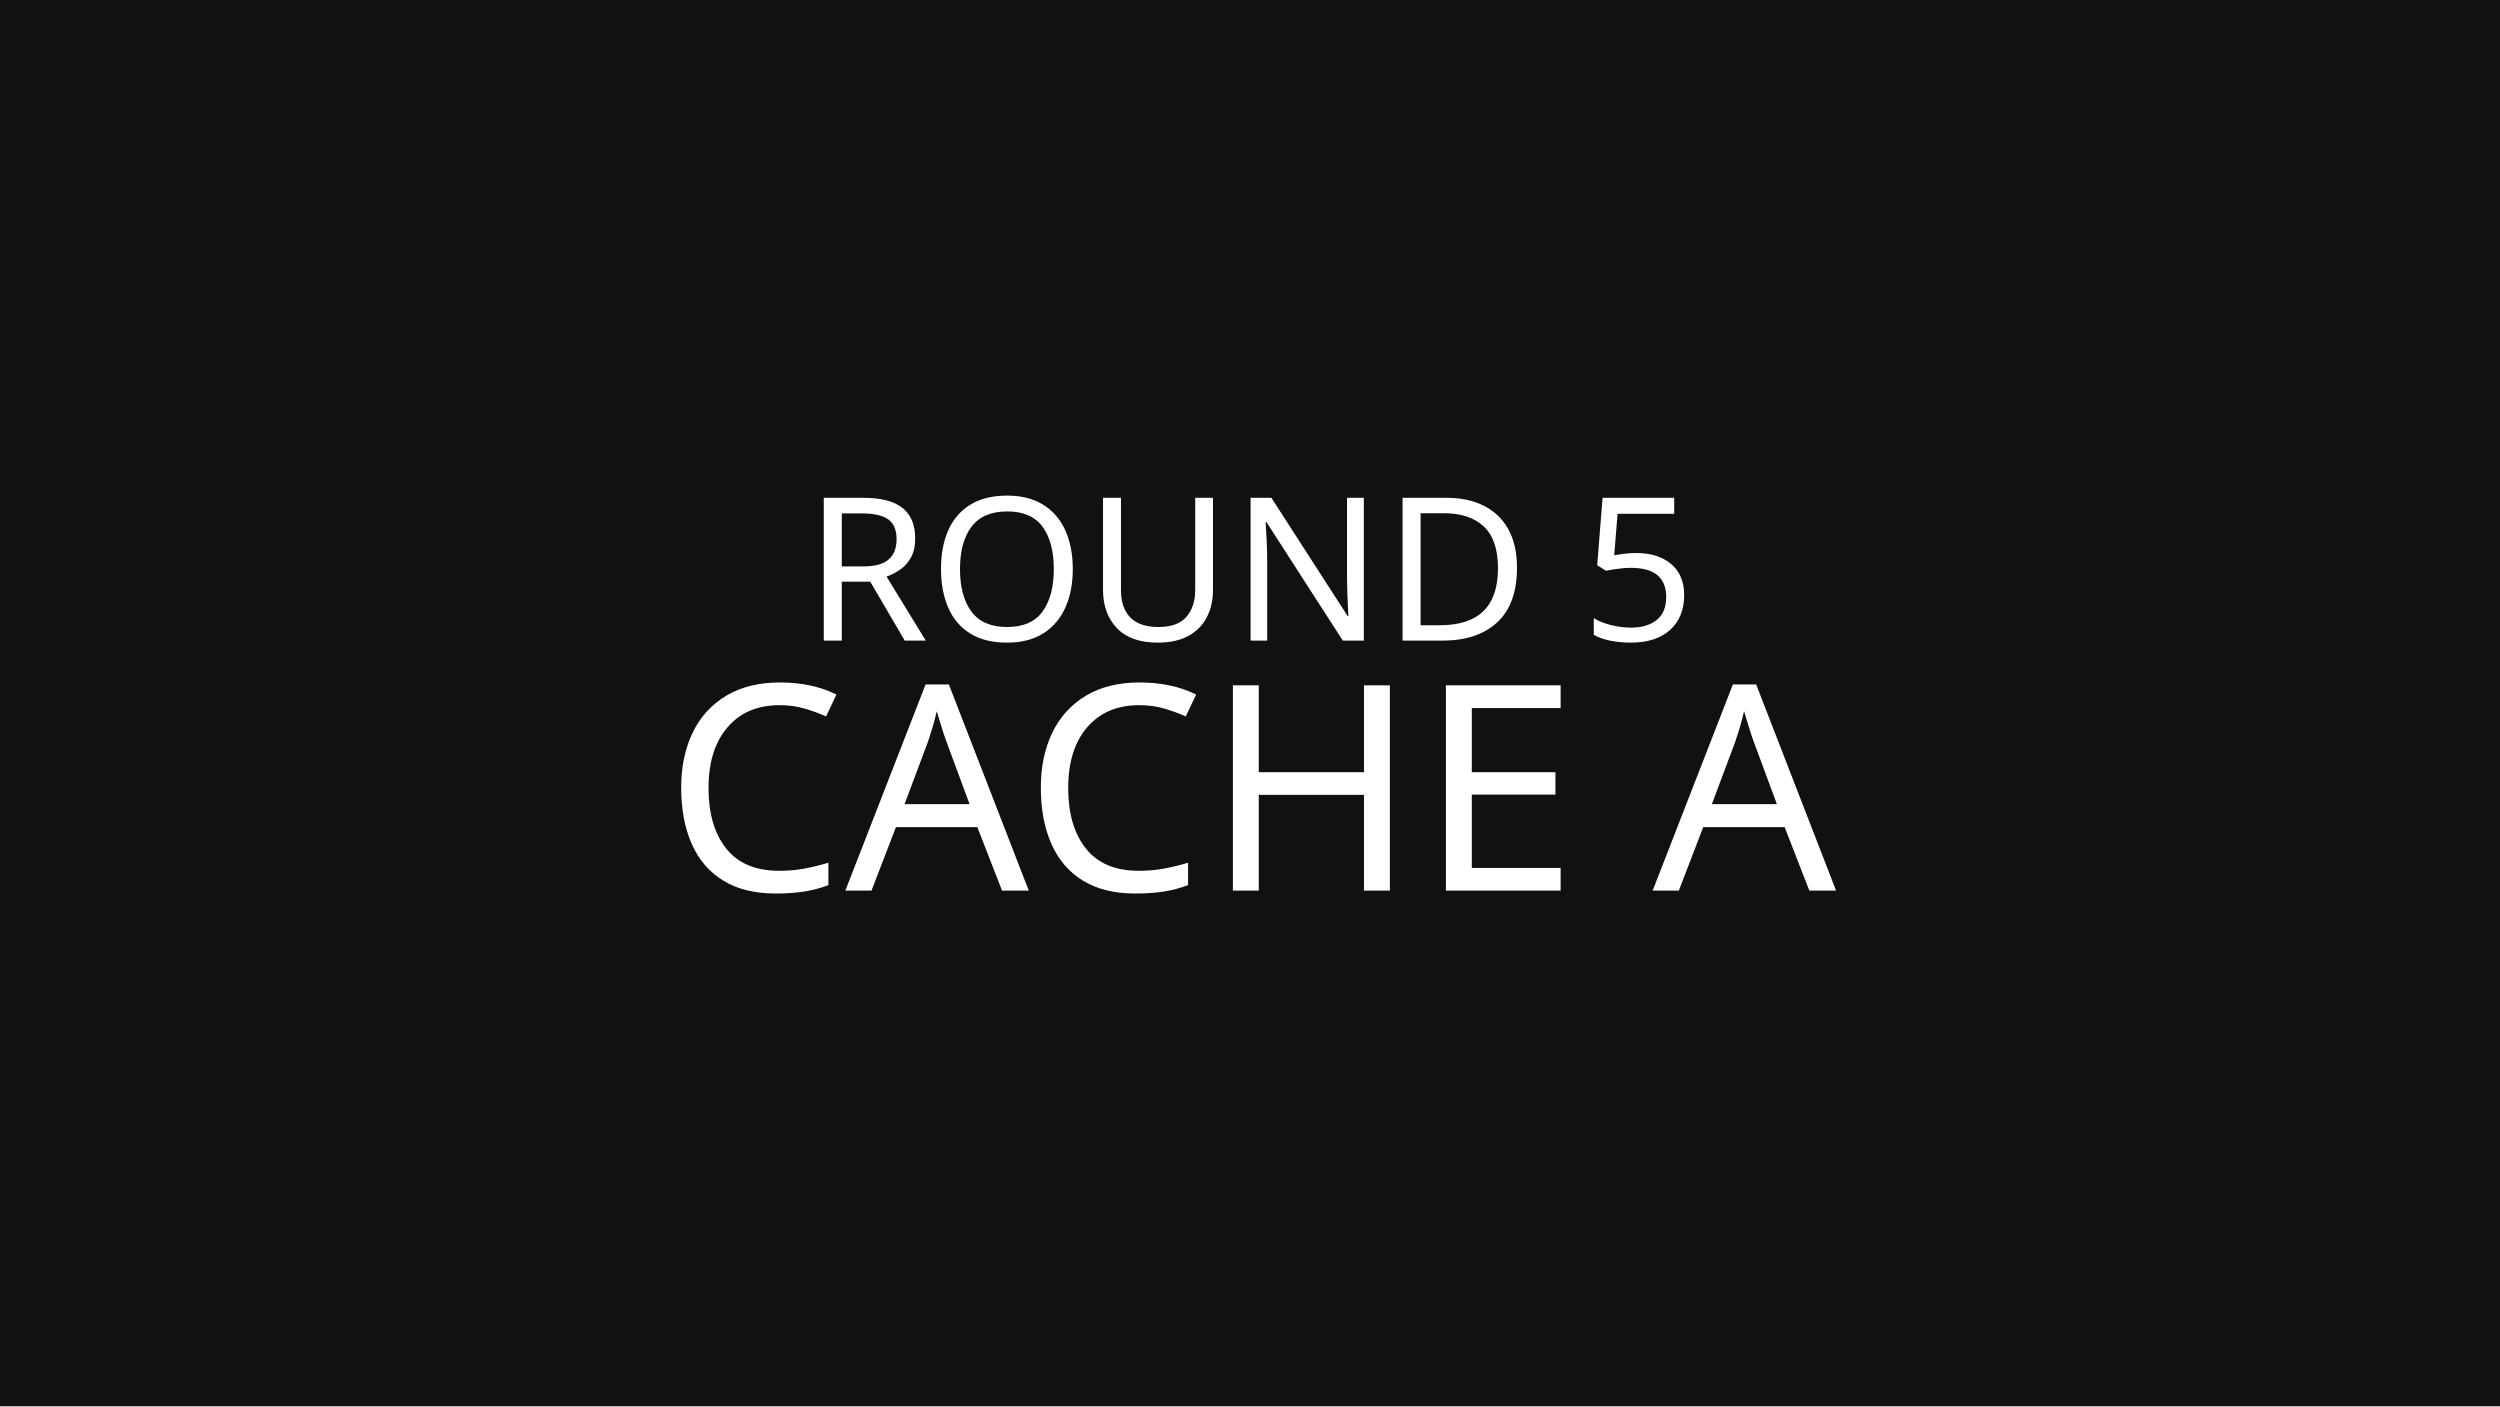
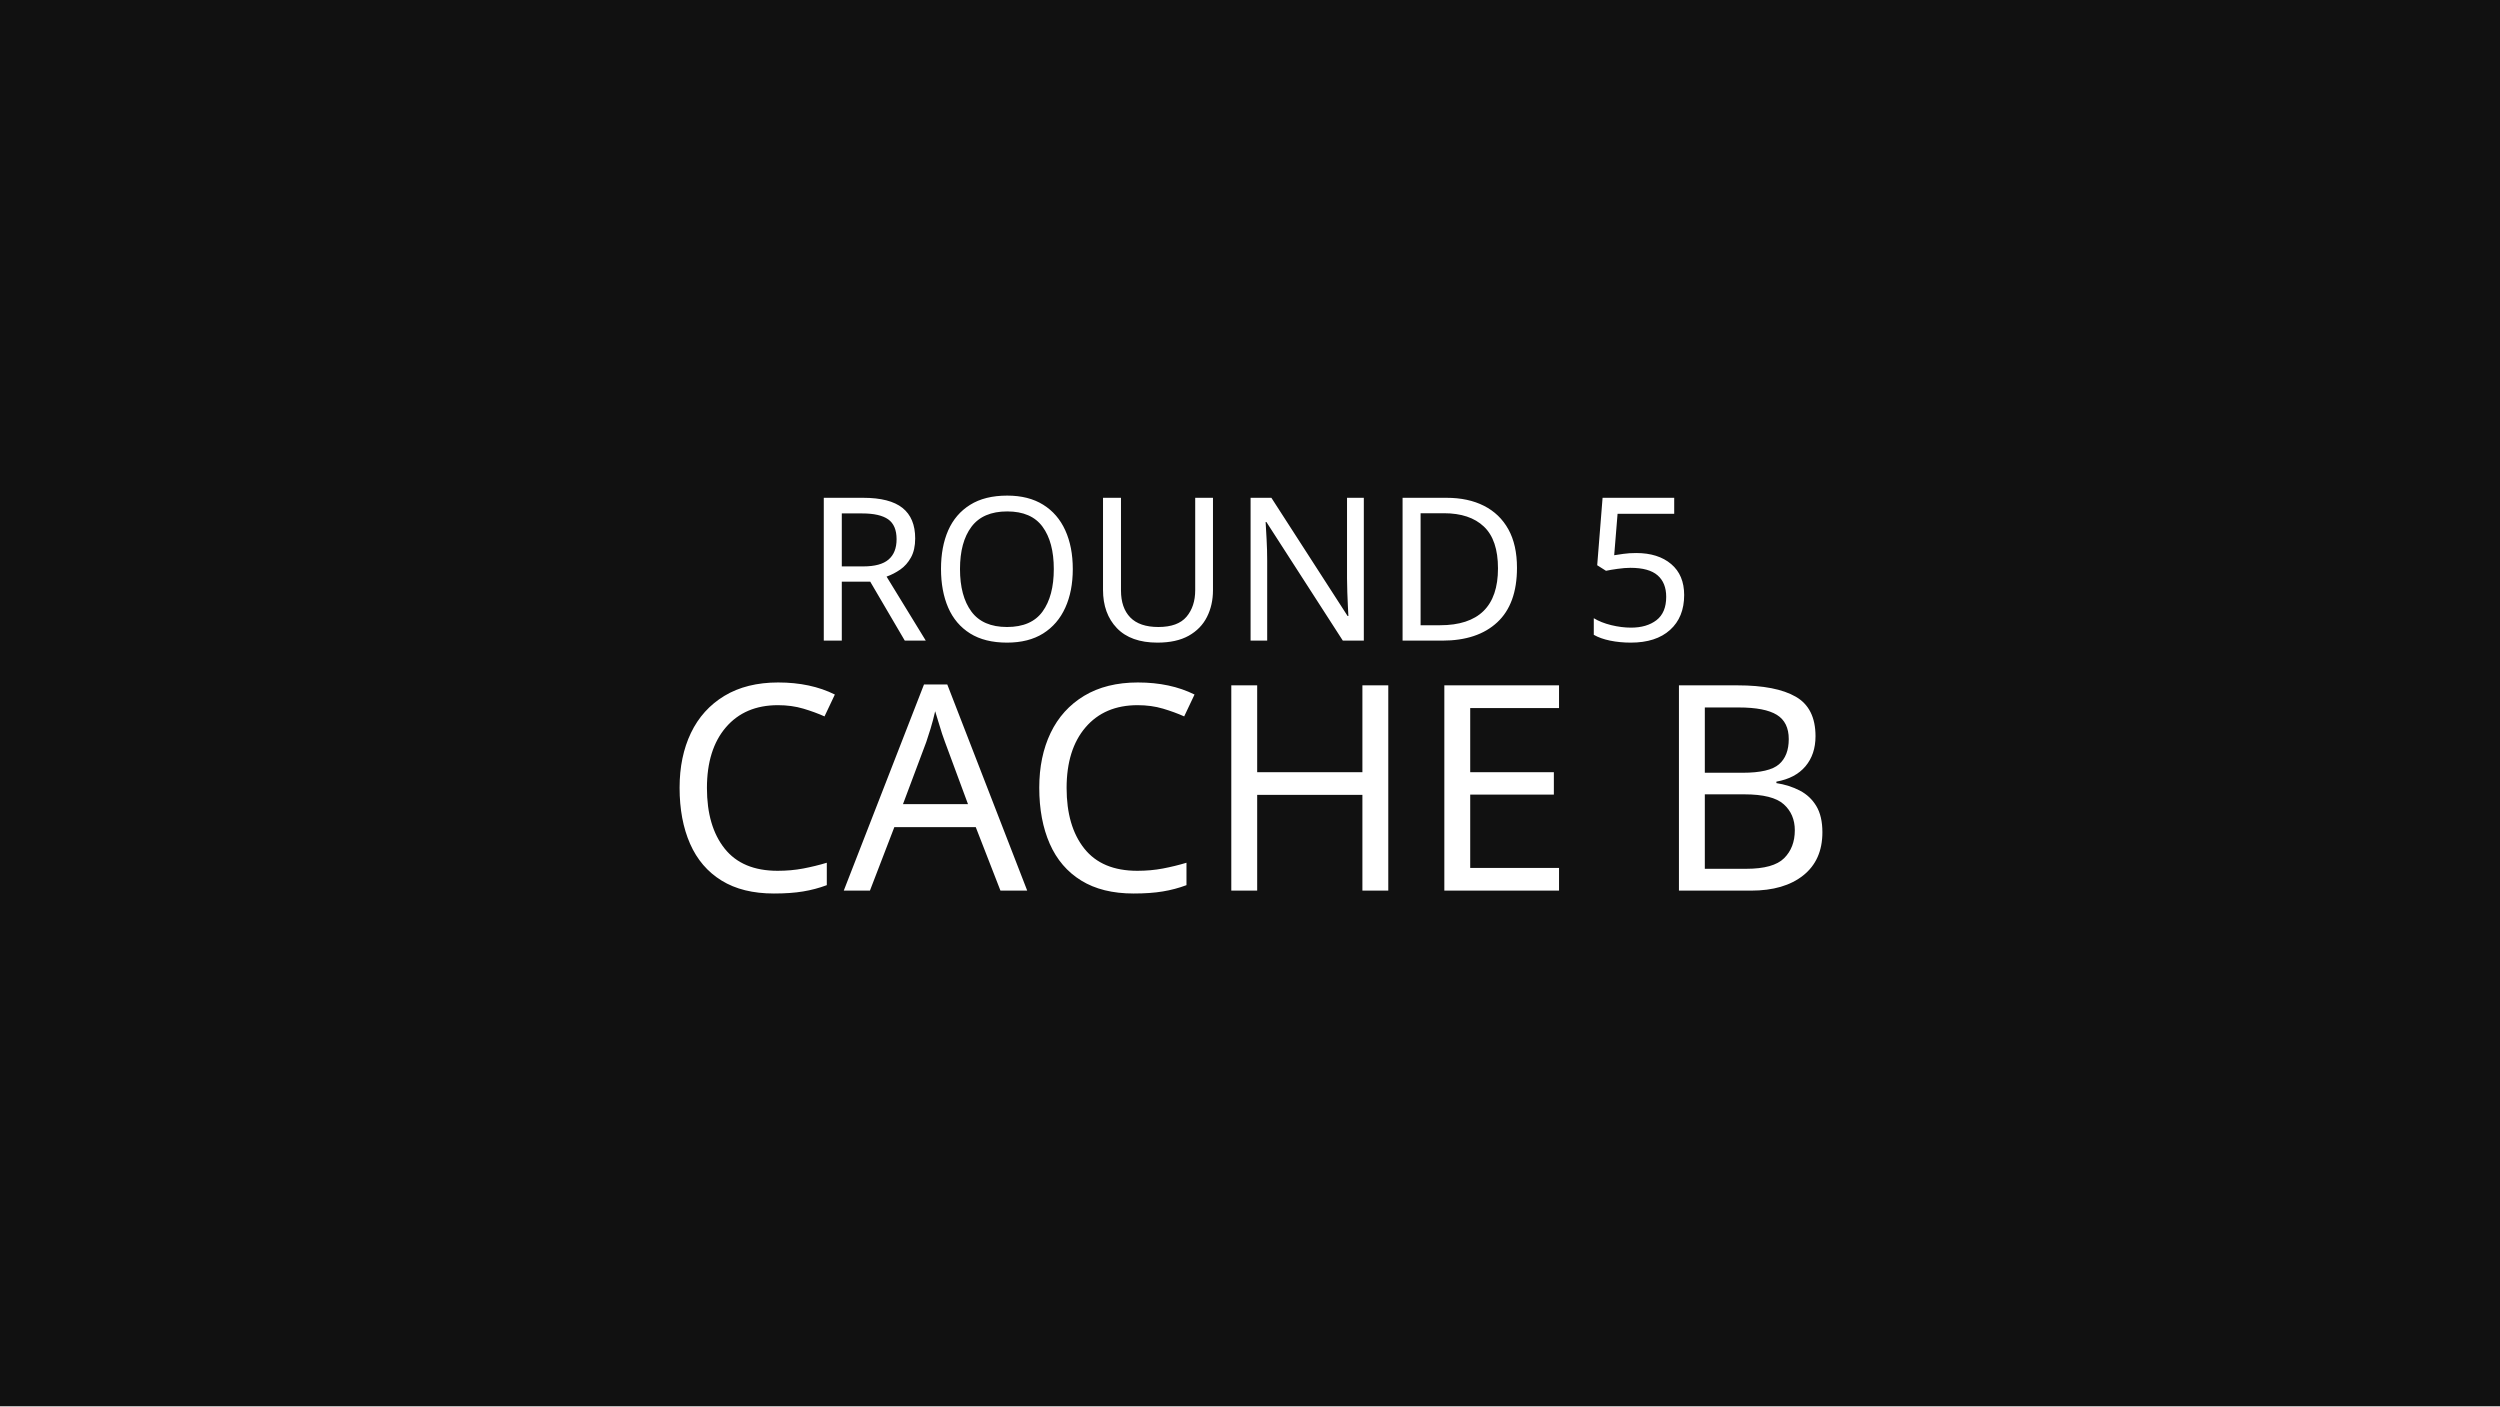
<svg xmlns="http://www.w3.org/2000/svg" viewBox="0 0 800 450">
  <rect width="800" height="450" fill="#111" />
  <text x="400" y="205" text-anchor="middle" fill="#fff" font-size="64" font-family="sans-serif">ROUND 5</text>
-   <text x="400" y="285" text-anchor="middle" fill="#fff" font-size="92" font-family="sans-serif">CACHE A</text>
+   <text x="400" y="285" text-anchor="middle" fill="#fff" font-size="92" font-family="sans-serif">CACHE B</text>
</svg>
